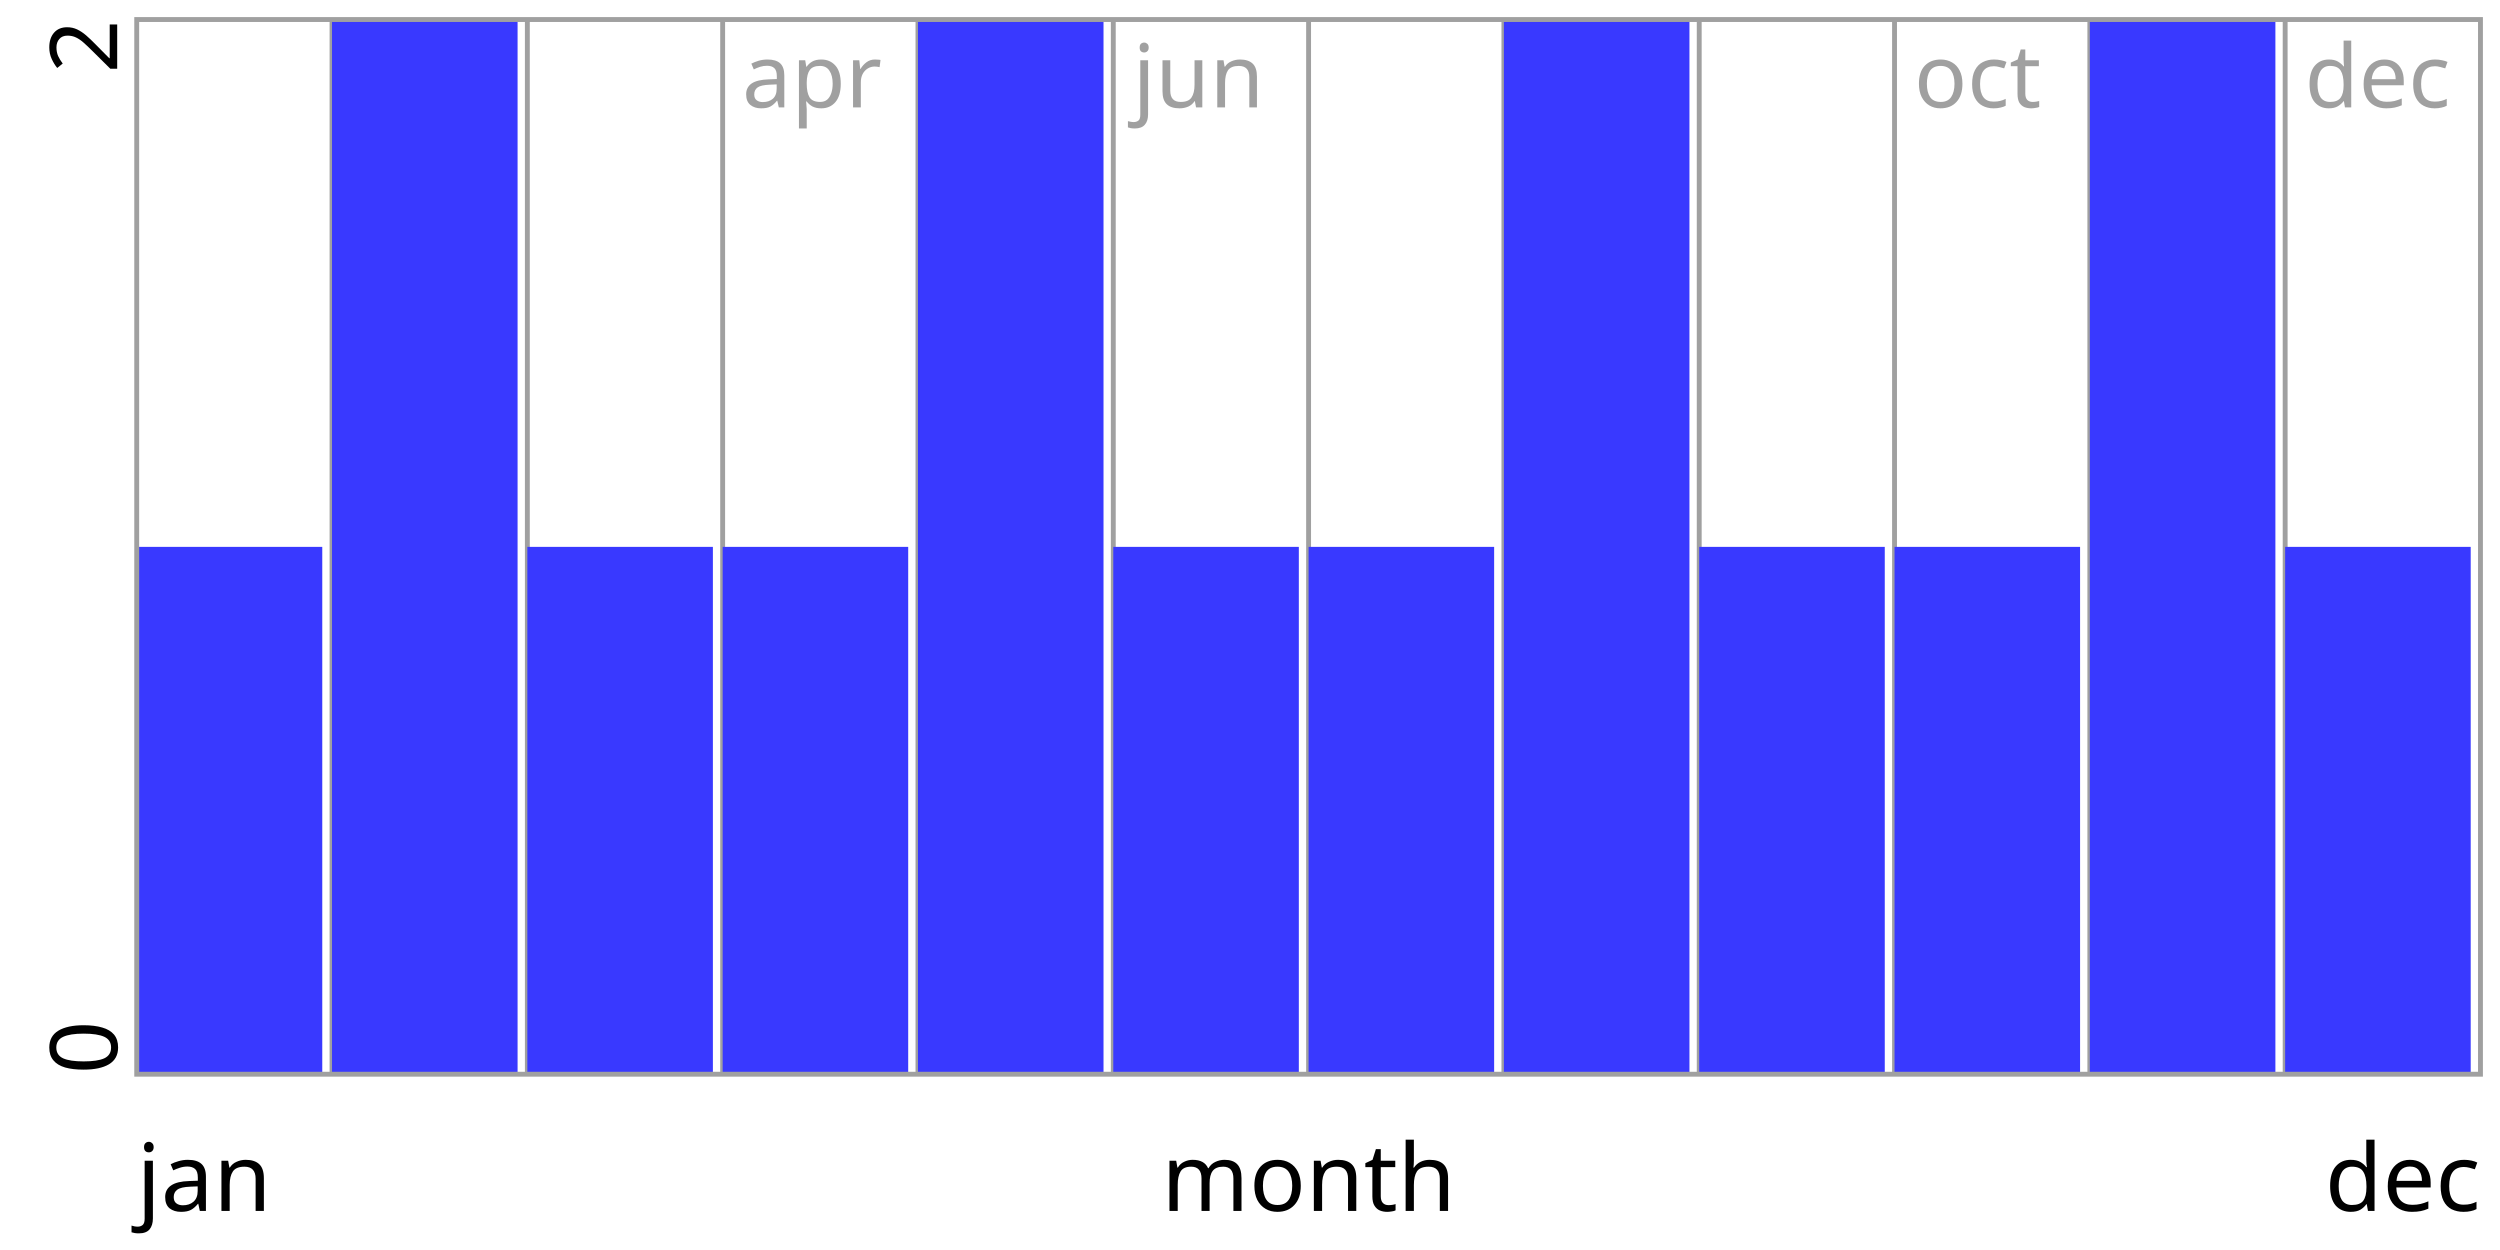
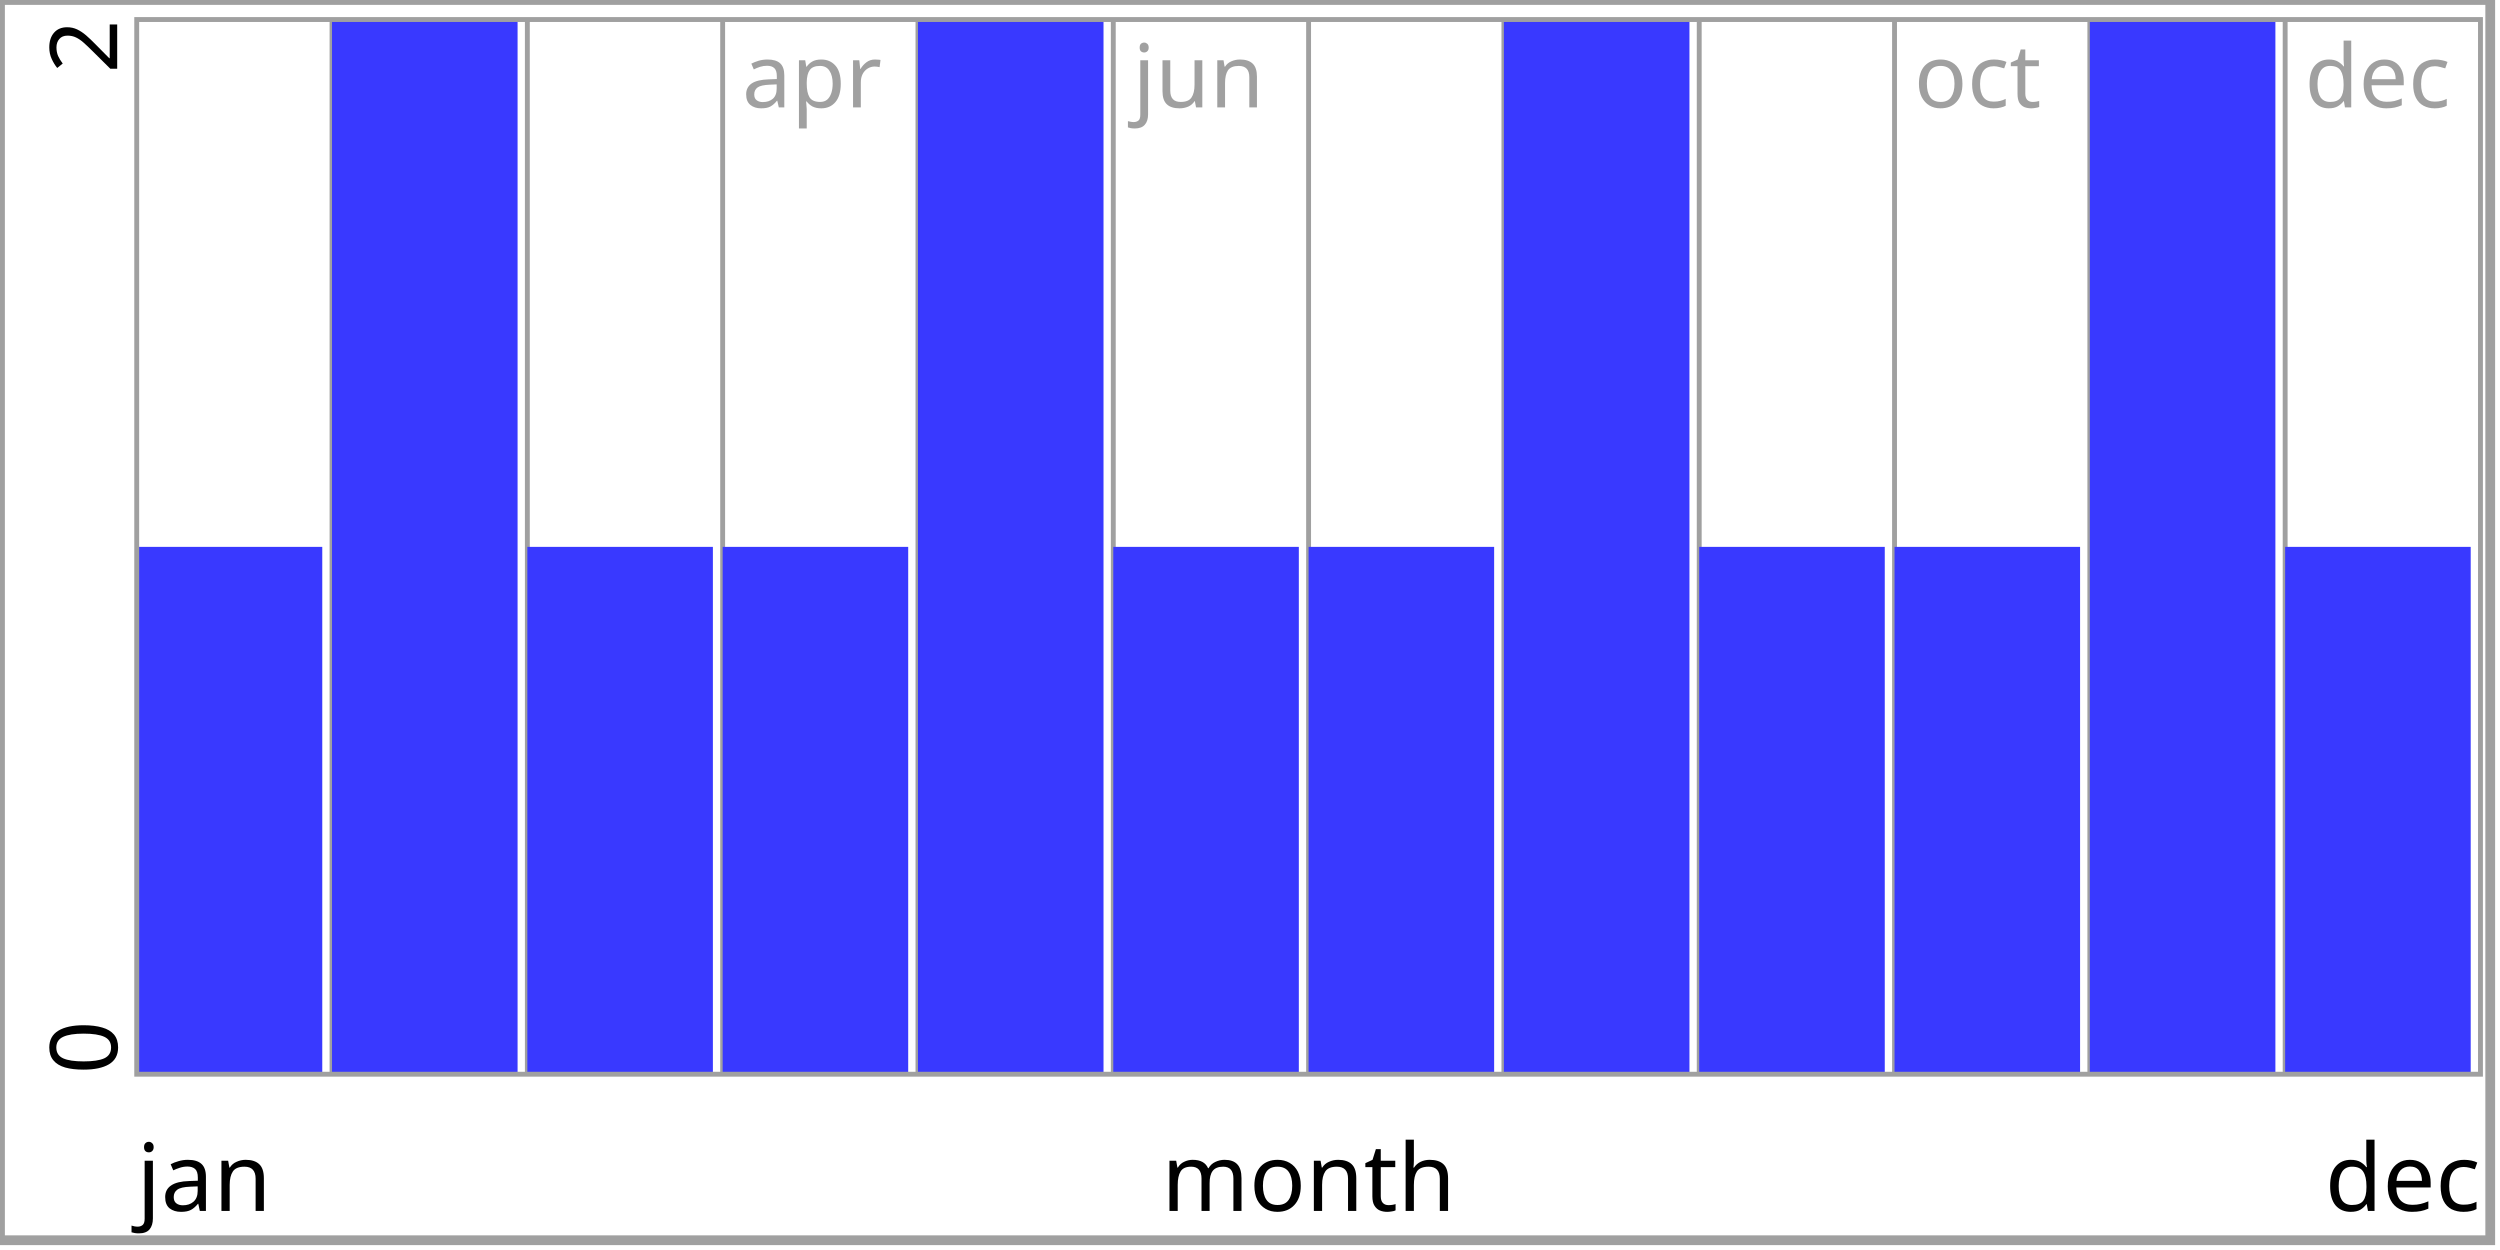
<svg xmlns="http://www.w3.org/2000/svg" id="timep_TESTID" x="0" y="0" width="256" height="128">
  <rect x="0" y="0" width="256" height="128" fill="#ffffff" />
  <line x1="34.0" y1="2.0" x2="34.0" y2="110.0" stroke="#a0a0a0" stroke-width="0.5" />
  <text x="36.0" text-anchor="start" y="11.0" font-family="'Noto Sans', sans-serif" fill="#a0a0a0" font-size="9.0px">feb</text>
  <line x1="54.0" y1="2.0" x2="54.0" y2="110.0" stroke="#a0a0a0" stroke-width="0.5" />
  <line x1="74.0" y1="2.0" x2="74.0" y2="110.0" stroke="#a0a0a0" stroke-width="0.5" />
  <text x="76.0" text-anchor="start" y="11.0" font-family="'Noto Sans', sans-serif" fill="#a0a0a0" font-size="9.0px">apr</text>
  <line x1="94.0" y1="2.0" x2="94.0" y2="110.0" stroke="#a0a0a0" stroke-width="0.5" />
  <line x1="114.0" y1="2.0" x2="114.0" y2="110.0" stroke="#a0a0a0" stroke-width="0.5" />
  <text x="116.0" text-anchor="start" y="11.0" font-family="'Noto Sans', sans-serif" fill="#a0a0a0" font-size="9.0px">jun</text>
  <line x1="134.0" y1="2.0" x2="134.0" y2="110.0" stroke="#a0a0a0" stroke-width="0.5" />
  <line x1="154.0" y1="2.0" x2="154.0" y2="110.0" stroke="#a0a0a0" stroke-width="0.5" />
  <text x="156.0" text-anchor="start" y="11.0" font-family="'Noto Sans', sans-serif" fill="#a0a0a0" font-size="9.0px">aug</text>
  <line x1="174.0" y1="2.0" x2="174.0" y2="110.0" stroke="#a0a0a0" stroke-width="0.5" />
  <line x1="194.0" y1="2.0" x2="194.0" y2="110.0" stroke="#a0a0a0" stroke-width="0.5" />
  <text x="196.0" text-anchor="start" y="11.0" font-family="'Noto Sans', sans-serif" fill="#a0a0a0" font-size="9.0px">oct</text>
  <line x1="214.0" y1="2.0" x2="214.0" y2="110.0" stroke="#a0a0a0" stroke-width="0.5" />
  <line x1="234.0" y1="2.0" x2="234.0" y2="110.0" stroke="#a0a0a0" stroke-width="0.5" />
  <text x="236.0" text-anchor="start" y="11.0" font-family="'Noto Sans', sans-serif" fill="#a0a0a0" font-size="9.0px">dec</text>
  <rect x="14.0" y="56.0" width="19.0" height="54.0" fill="#3939ff" />
  <rect x="34.0" y="2.0" width="19.0" height="108.0" fill="#3939ff" />
  <rect x="54.0" y="56.0" width="19.0" height="54.0" fill="#3939ff" />
  <rect x="74.0" y="56.0" width="19.0" height="54.0" fill="#3939ff" />
  <rect x="94.0" y="2.0" width="19.0" height="108.0" fill="#3939ff" />
  <rect x="114.0" y="56.0" width="19.0" height="54.0" fill="#3939ff" />
  <rect x="134.0" y="56.0" width="19.0" height="54.0" fill="#3939ff" />
  <rect x="154.0" y="2.0" width="19.0" height="108.0" fill="#3939ff" />
  <rect x="174.0" y="56.0" width="19.0" height="54.0" fill="#3939ff" />
  <rect x="194.0" y="56.0" width="19.0" height="54.0" fill="#3939ff" />
  <rect x="214.0" y="2.0" width="19.0" height="108.0" fill="#3939ff" />
  <rect x="234.0" y="56.0" width="19.0" height="54.0" fill="#3939ff" />
  <rect x="14" y="2" width="240" height="108" stroke="#a0a0a0" fill="none" stroke-width="0.5" />
  <text x="12" text-anchor="end" y="2" font-family="'Noto Sans', sans-serif" fill="#000000" font-size="9.6px" transform="rotate(270,12,2)">2</text>
  <text x="12" text-anchor="start" y="110" font-family="'Noto Sans', sans-serif" fill="#000000" font-size="9.6px" transform="rotate(270,12,110)">0</text>
  <text x="14" text-anchor="start" y="124" font-family="'Noto Sans', sans-serif" fill="#000000" font-size="9.6px">jan</text>
  <text x="134.0" text-anchor="middle" y="124" font-family="'Noto Sans', sans-serif" fill="#000000" font-size="9.6px">month</text>
  <text x="254" text-anchor="end" y="124" font-family="'Noto Sans', sans-serif" fill="#000000" font-size="9.6px">dec</text>
+   <rect x="0" y="0" width="255" height="127" fill="none" stroke="#a0a0a0" stroke-width="1" />
</svg>
